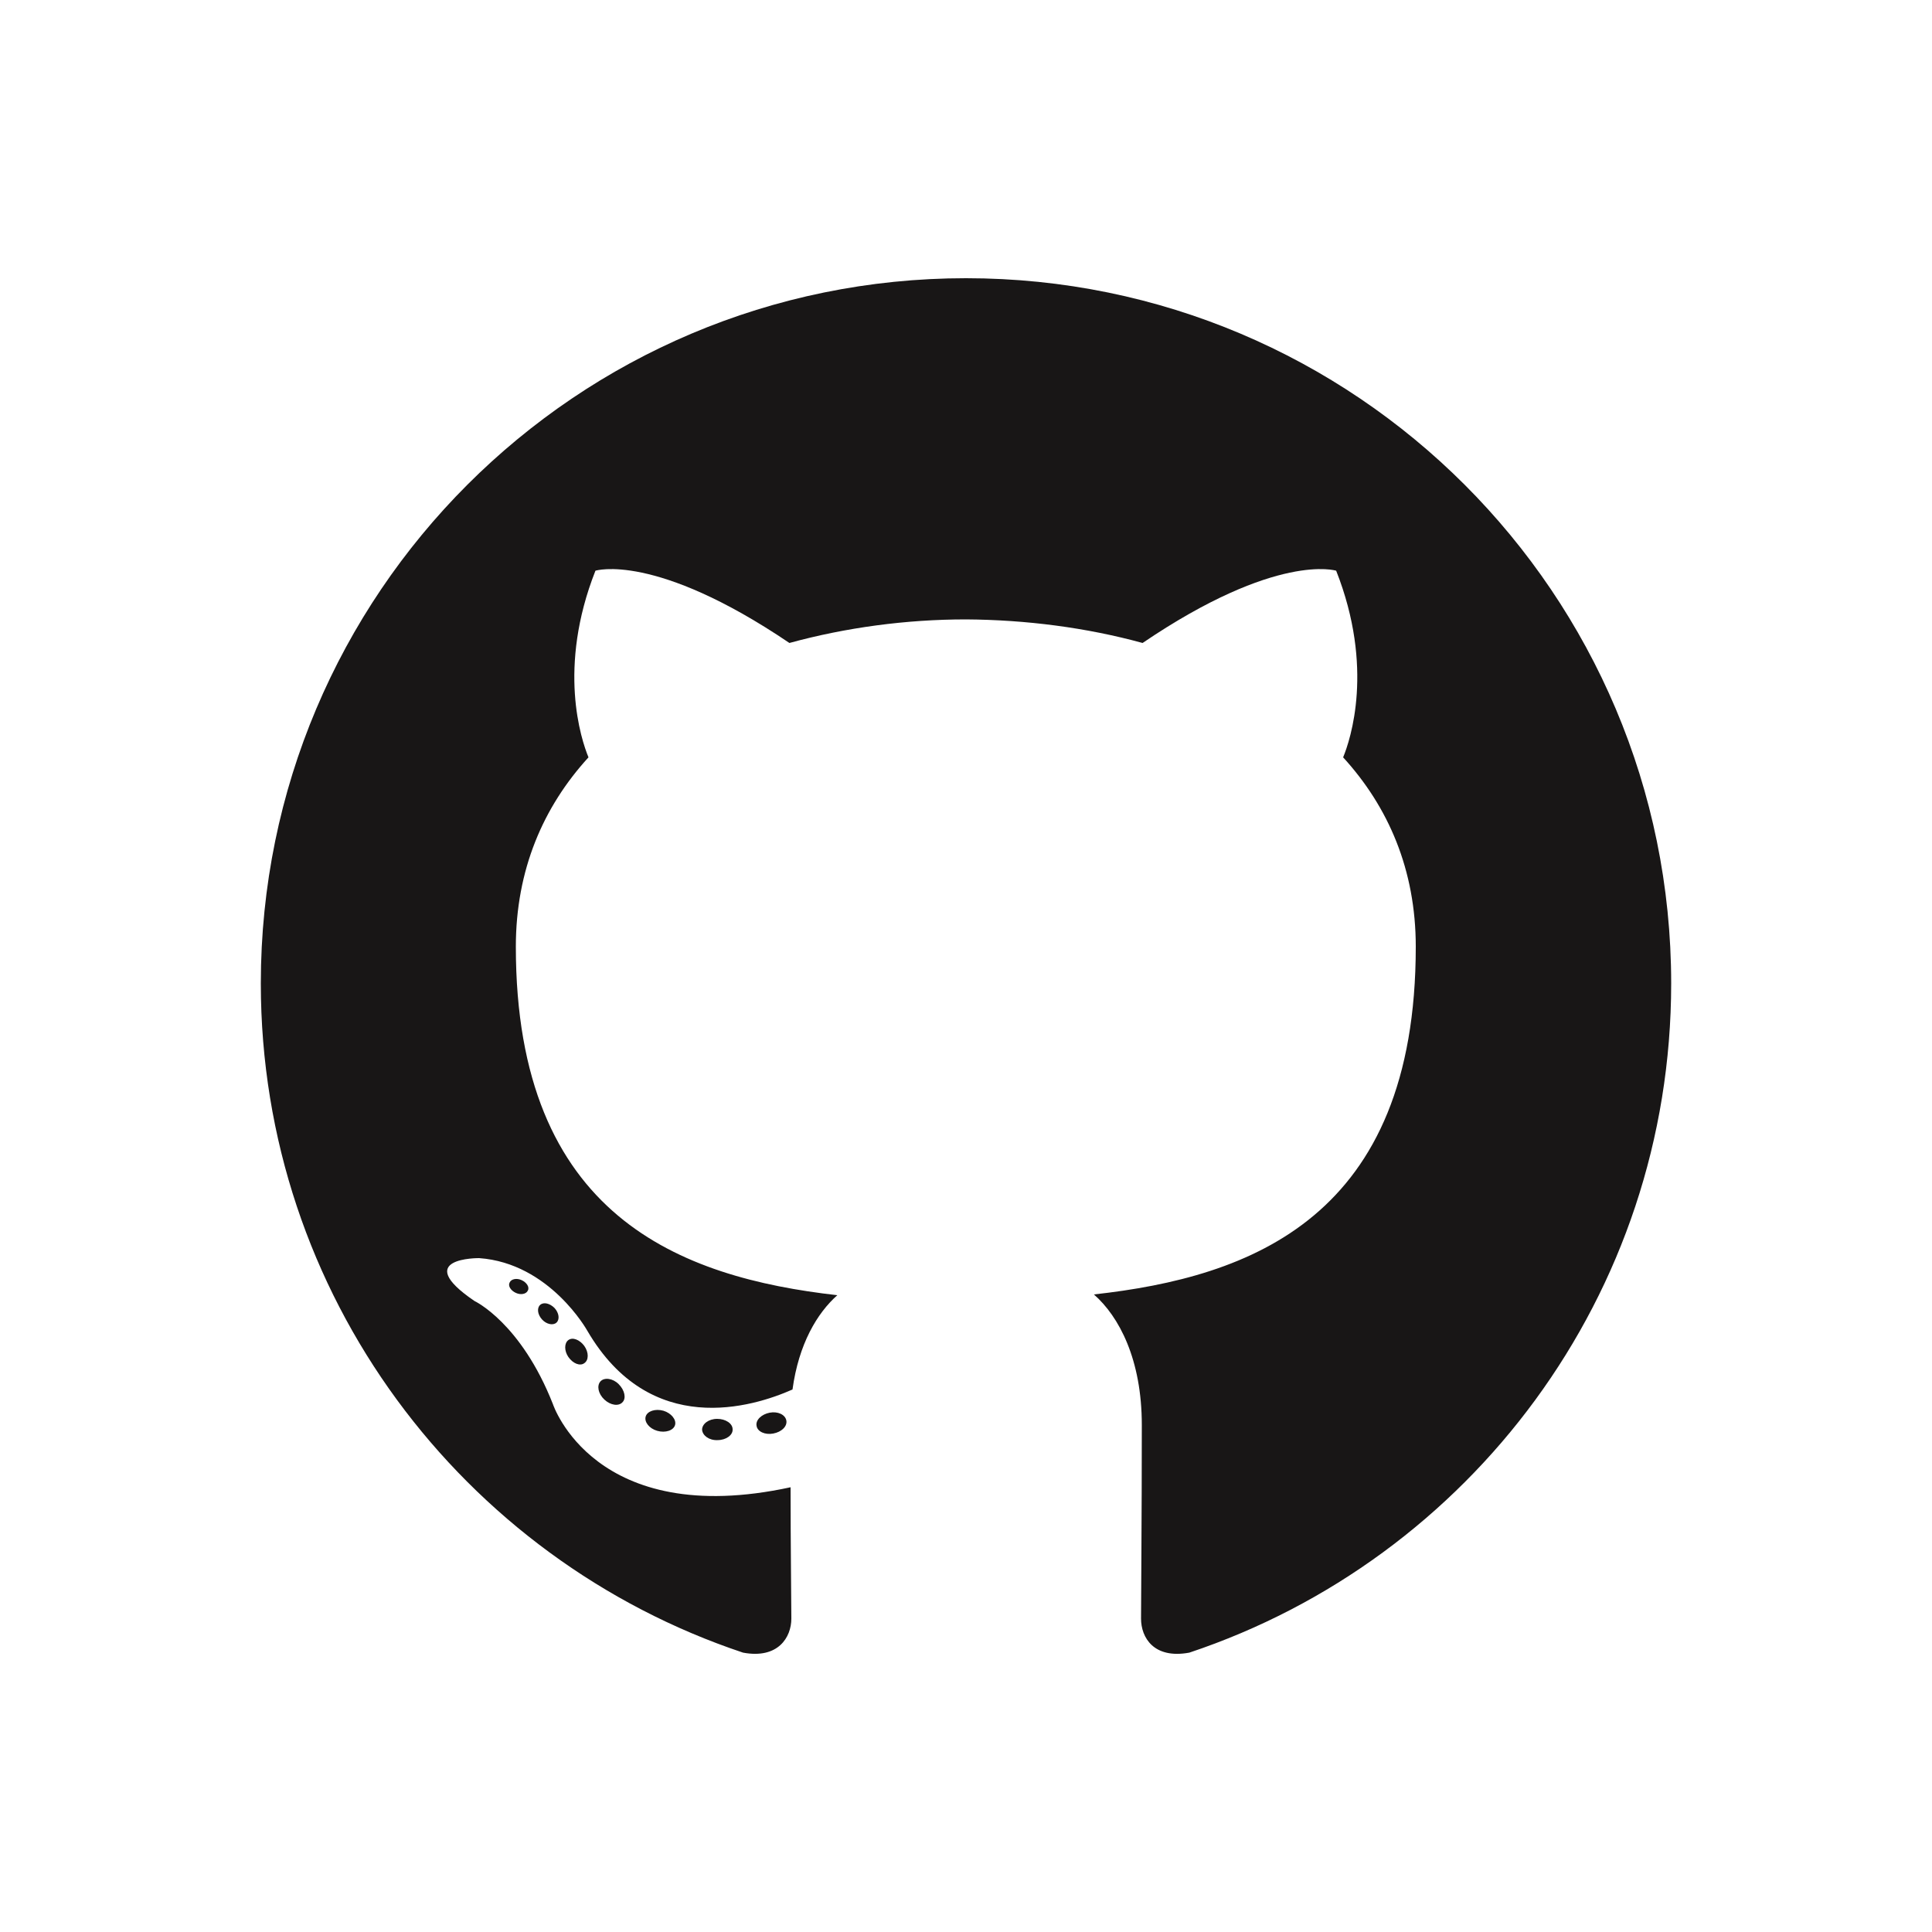
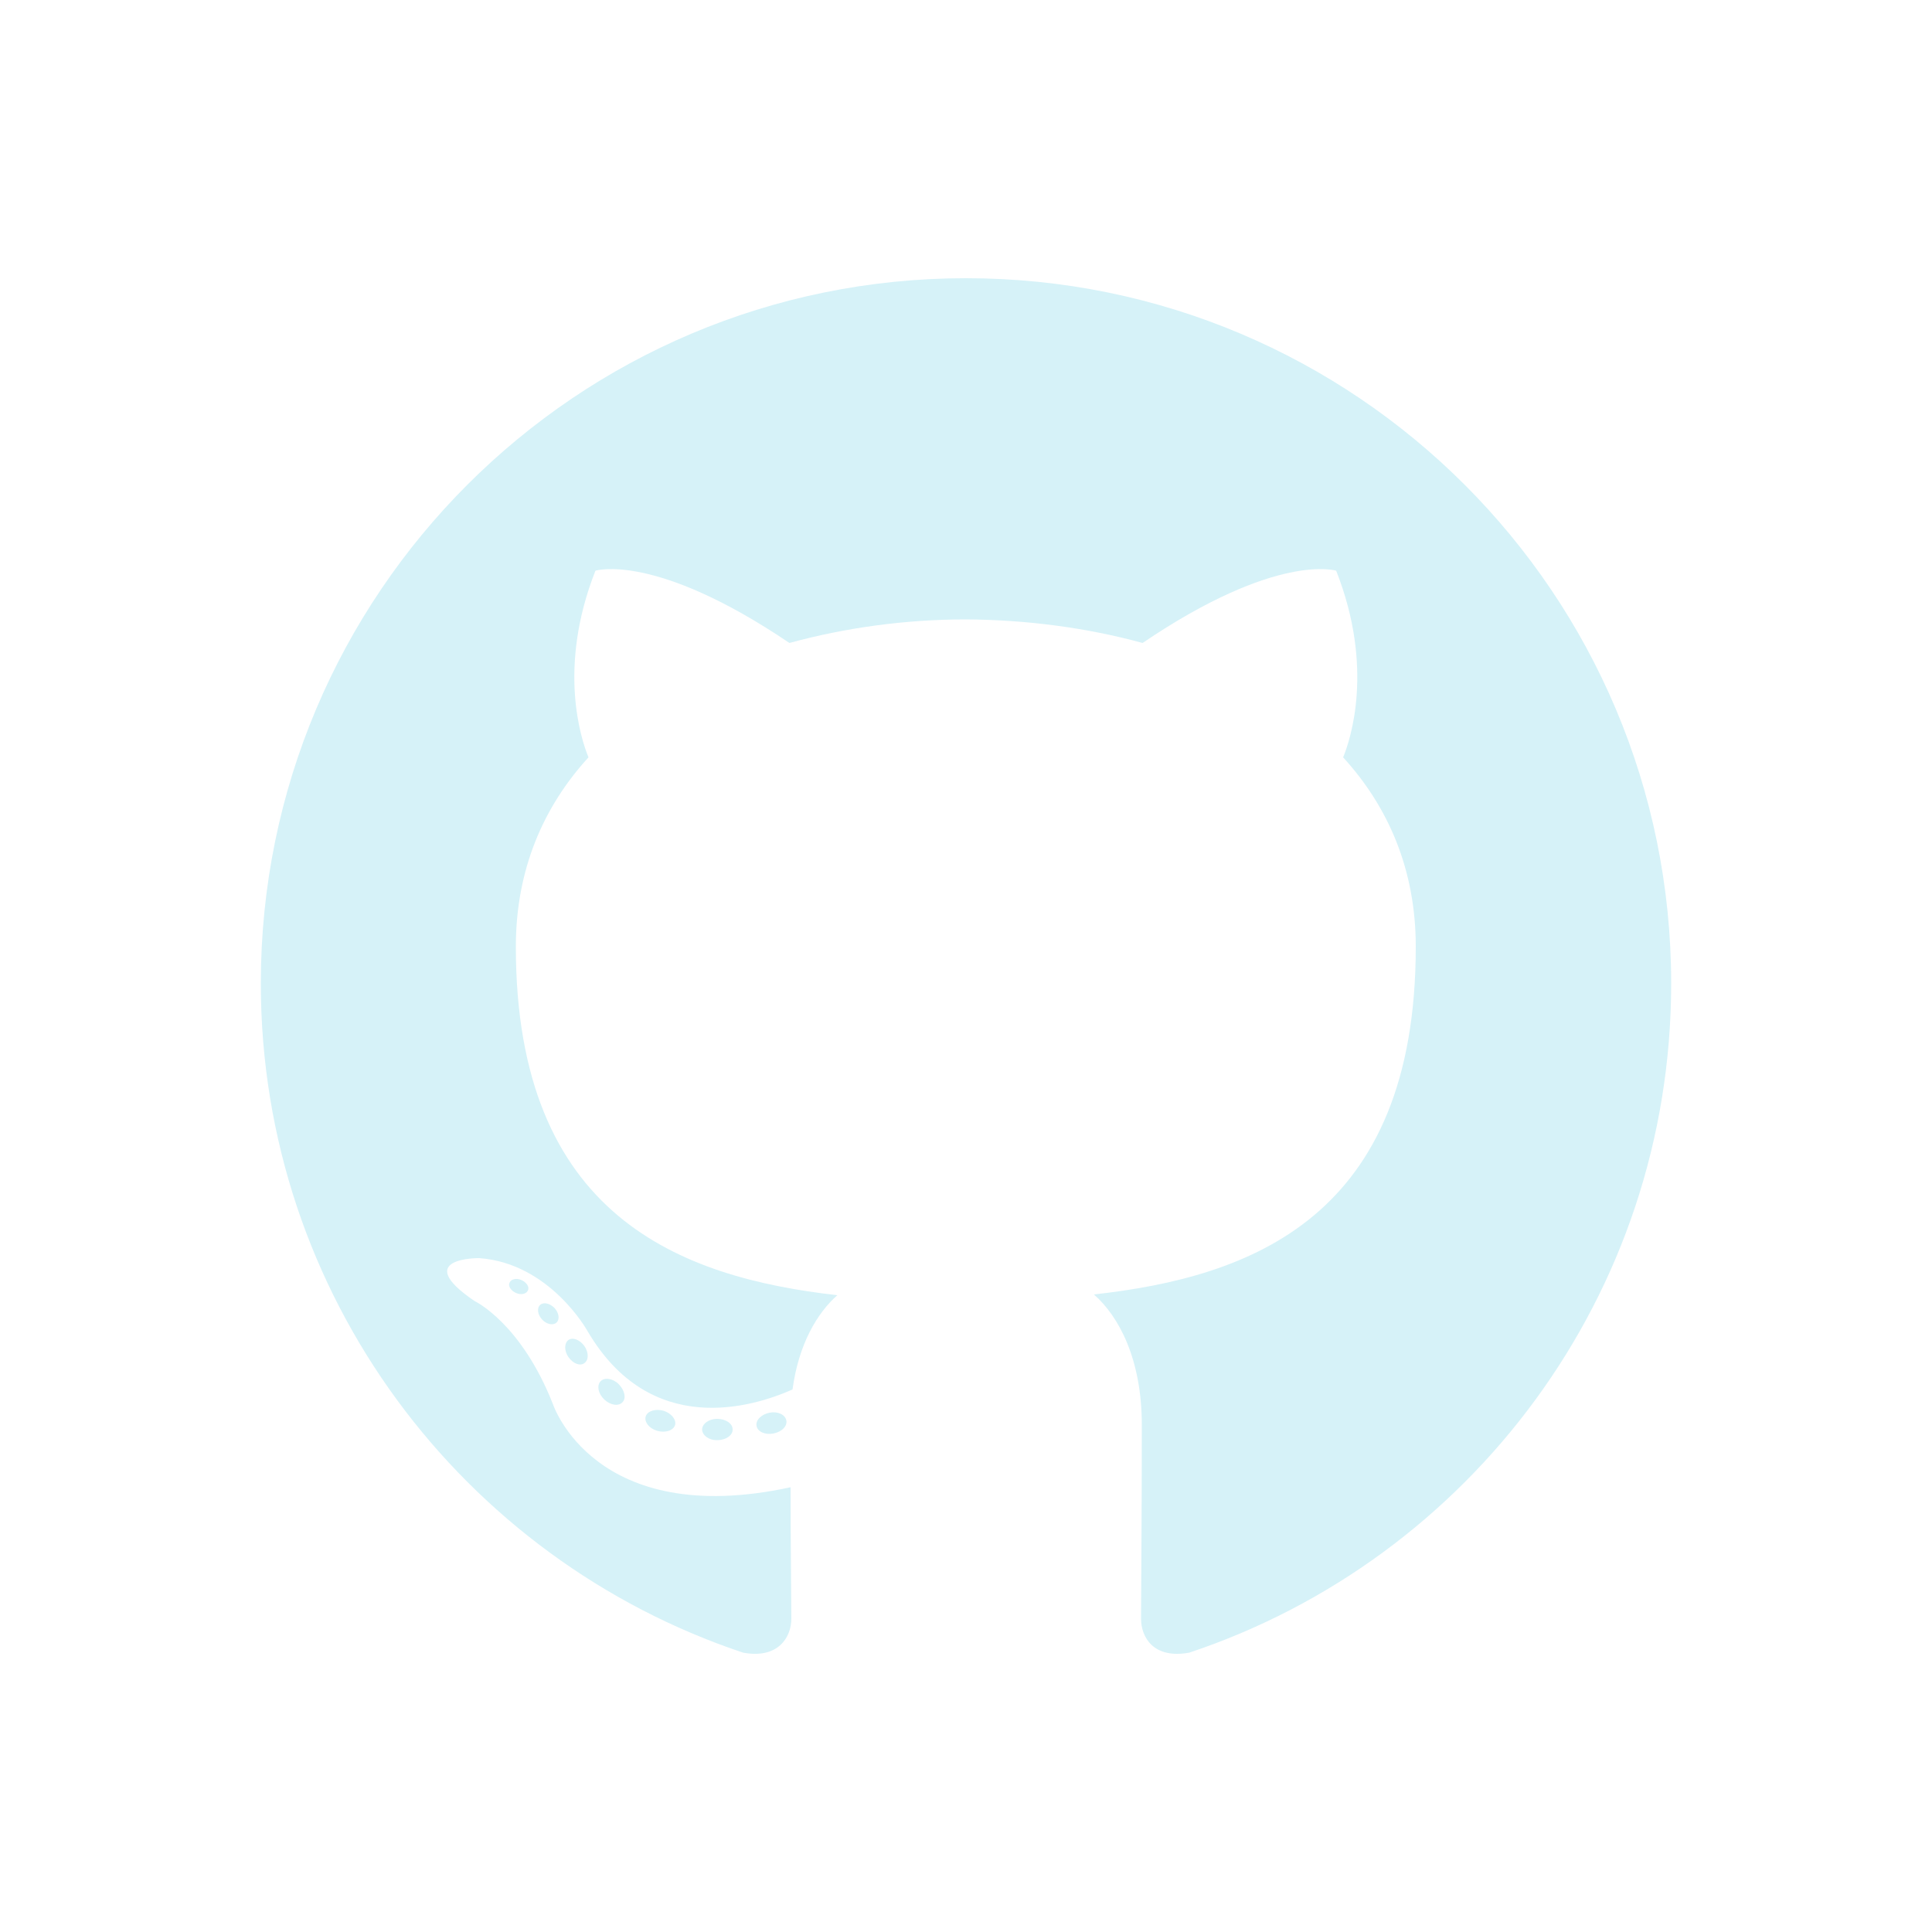
<svg xmlns="http://www.w3.org/2000/svg" version="1.1" id="Layer_1" x="0px" y="0px" viewBox="0 0 500 500" style="enable-background:new 0 0 500 500;" xml:space="preserve">
  <style type="text/css">
- 	.st0{fill-rule:evenodd;clip-rule:evenodd;fill:#181616;}
- 	.st1{fill:#181616;}
+ 	.st0{fill-rule:evenodd;clip-rule:evenodd;fill:#d6f2f8;}
+ 	.st1{fill:#d6f2f8;}
</style>
  <g id="XMLID_24_">
    <path id="XMLID_26_" class="st0" d="M250,72C149.2,72,67.5,153.7,67.5,254.5c0,80.6,52.3,149,124.8,173.2c9.1,1.7,12.5-4,12.5-8.8   c0-4.4-0.2-18.7-0.2-34c-50.8,11-61.5-21.5-61.5-21.5c-8.3-21.1-20.3-26.7-20.3-26.7c-16.6-11.3,1.2-11.1,1.2-11.1   c18.3,1.3,28,18.8,28,18.8c16.3,27.9,42.7,19.8,53.1,15.2c1.6-11.8,6.4-19.8,11.6-24.4c-40.5-4.6-83.2-20.3-83.2-90.2   c0-19.9,7.1-36.2,18.8-49c-1.9-4.6-8.1-23.2,1.8-48.3c0,0,15.3-4.9,50.2,18.7c14.6-4,30.2-6.1,45.7-6.1c15.5,0.1,31.1,2.1,45.7,6.1   c34.8-23.6,50.1-18.7,50.1-18.7c9.9,25.1,3.7,43.7,1.8,48.3c11.7,12.8,18.8,29.1,18.8,49c0,70.1-42.7,85.5-83.3,90   c6.5,5.7,12.4,16.8,12.4,33.8c0,24.4-0.2,44.1-0.2,50.1c0,4.9,3.3,10.5,12.5,8.8c72.5-24.2,124.7-92.5,124.7-173.2   C432.5,153.7,350.8,72,250,72z" />
    <path id="XMLID_30_" class="st1" d="M136.6,334c-0.4,0.9-1.8,1.2-3.1,0.6c-1.3-0.6-2.1-1.8-1.6-2.7c0.4-0.9,1.8-1.2,3.1-0.6   C136.3,331.9,137.1,333.1,136.6,334z" />
    <path id="XMLID_31_" class="st1" d="M144,342.3c-0.9,0.8-2.6,0.4-3.7-0.8c-1.2-1.3-1.4-3-0.5-3.8c0.9-0.8,2.5-0.4,3.7,0.8   C144.7,339.8,144.9,341.5,144,342.3z" />
    <path id="XMLID_32_" class="st1" d="M151.2,352.8c-1.1,0.8-2.9,0.1-4.1-1.6c-1.1-1.6-1.1-3.6,0-4.4c1.1-0.8,2.9-0.1,4.1,1.5   C152.4,350,152.4,352,151.2,352.8z" />
    <path id="XMLID_33_" class="st1" d="M161.1,362.9c-1,1.1-3.1,0.8-4.7-0.7c-1.6-1.5-2-3.6-1-4.7c1-1.1,3.2-0.8,4.7,0.7   C161.7,359.8,162.1,361.9,161.1,362.9z" />
    <path id="XMLID_34_" class="st1" d="M174.7,368.8c-0.4,1.4-2.5,2.1-4.6,1.5c-2.1-0.6-3.4-2.3-3-3.7c0.4-1.4,2.5-2.1,4.6-1.5   C173.7,365.7,175.1,367.4,174.7,368.8z" />
    <path id="XMLID_35_" class="st1" d="M189.6,369.9c0.1,1.5-1.7,2.8-3.9,2.8c-2.2,0.1-3.9-1.2-4-2.7c0-1.5,1.7-2.8,3.9-2.8   C187.8,367.2,189.6,368.4,189.6,369.9z" />
    <path id="XMLID_36_" class="st1" d="M203.5,367.6c0.3,1.5-1.2,3-3.4,3.4c-2.1,0.4-4.1-0.5-4.3-2c-0.3-1.5,1.3-3,3.4-3.4   C201.3,365.2,203.2,366.1,203.5,367.6z" />
  </g>
</svg>
